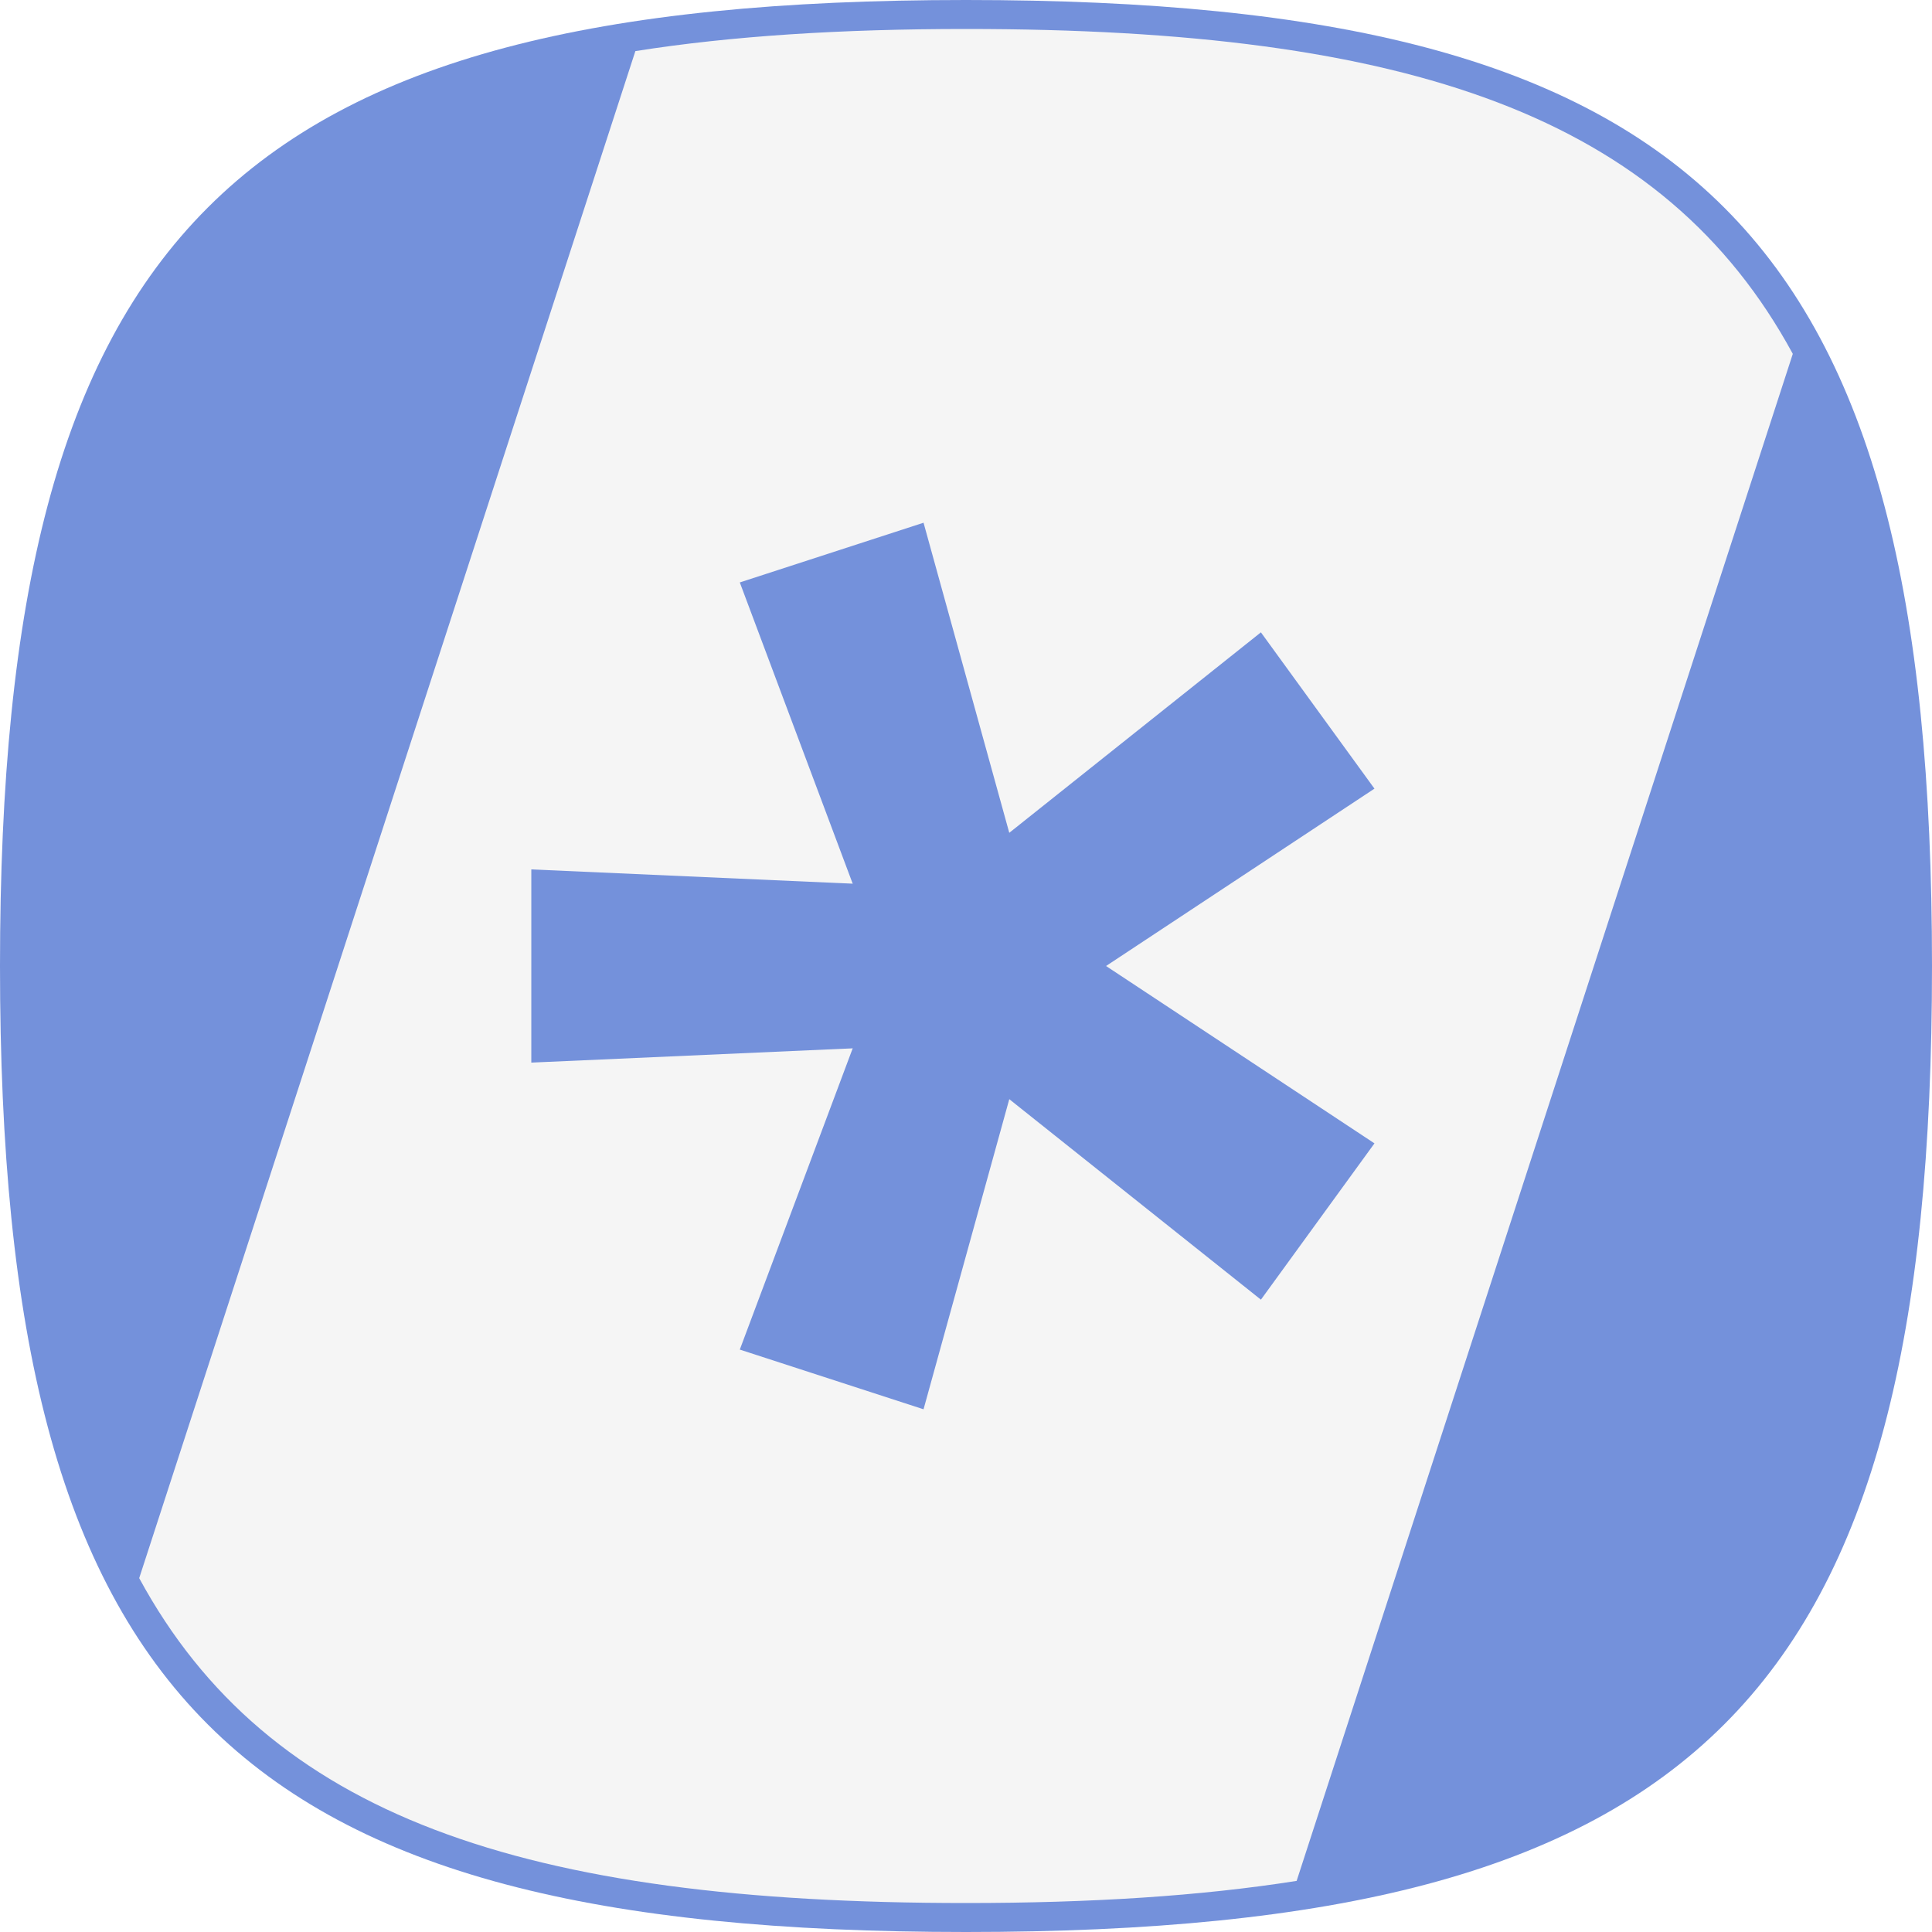
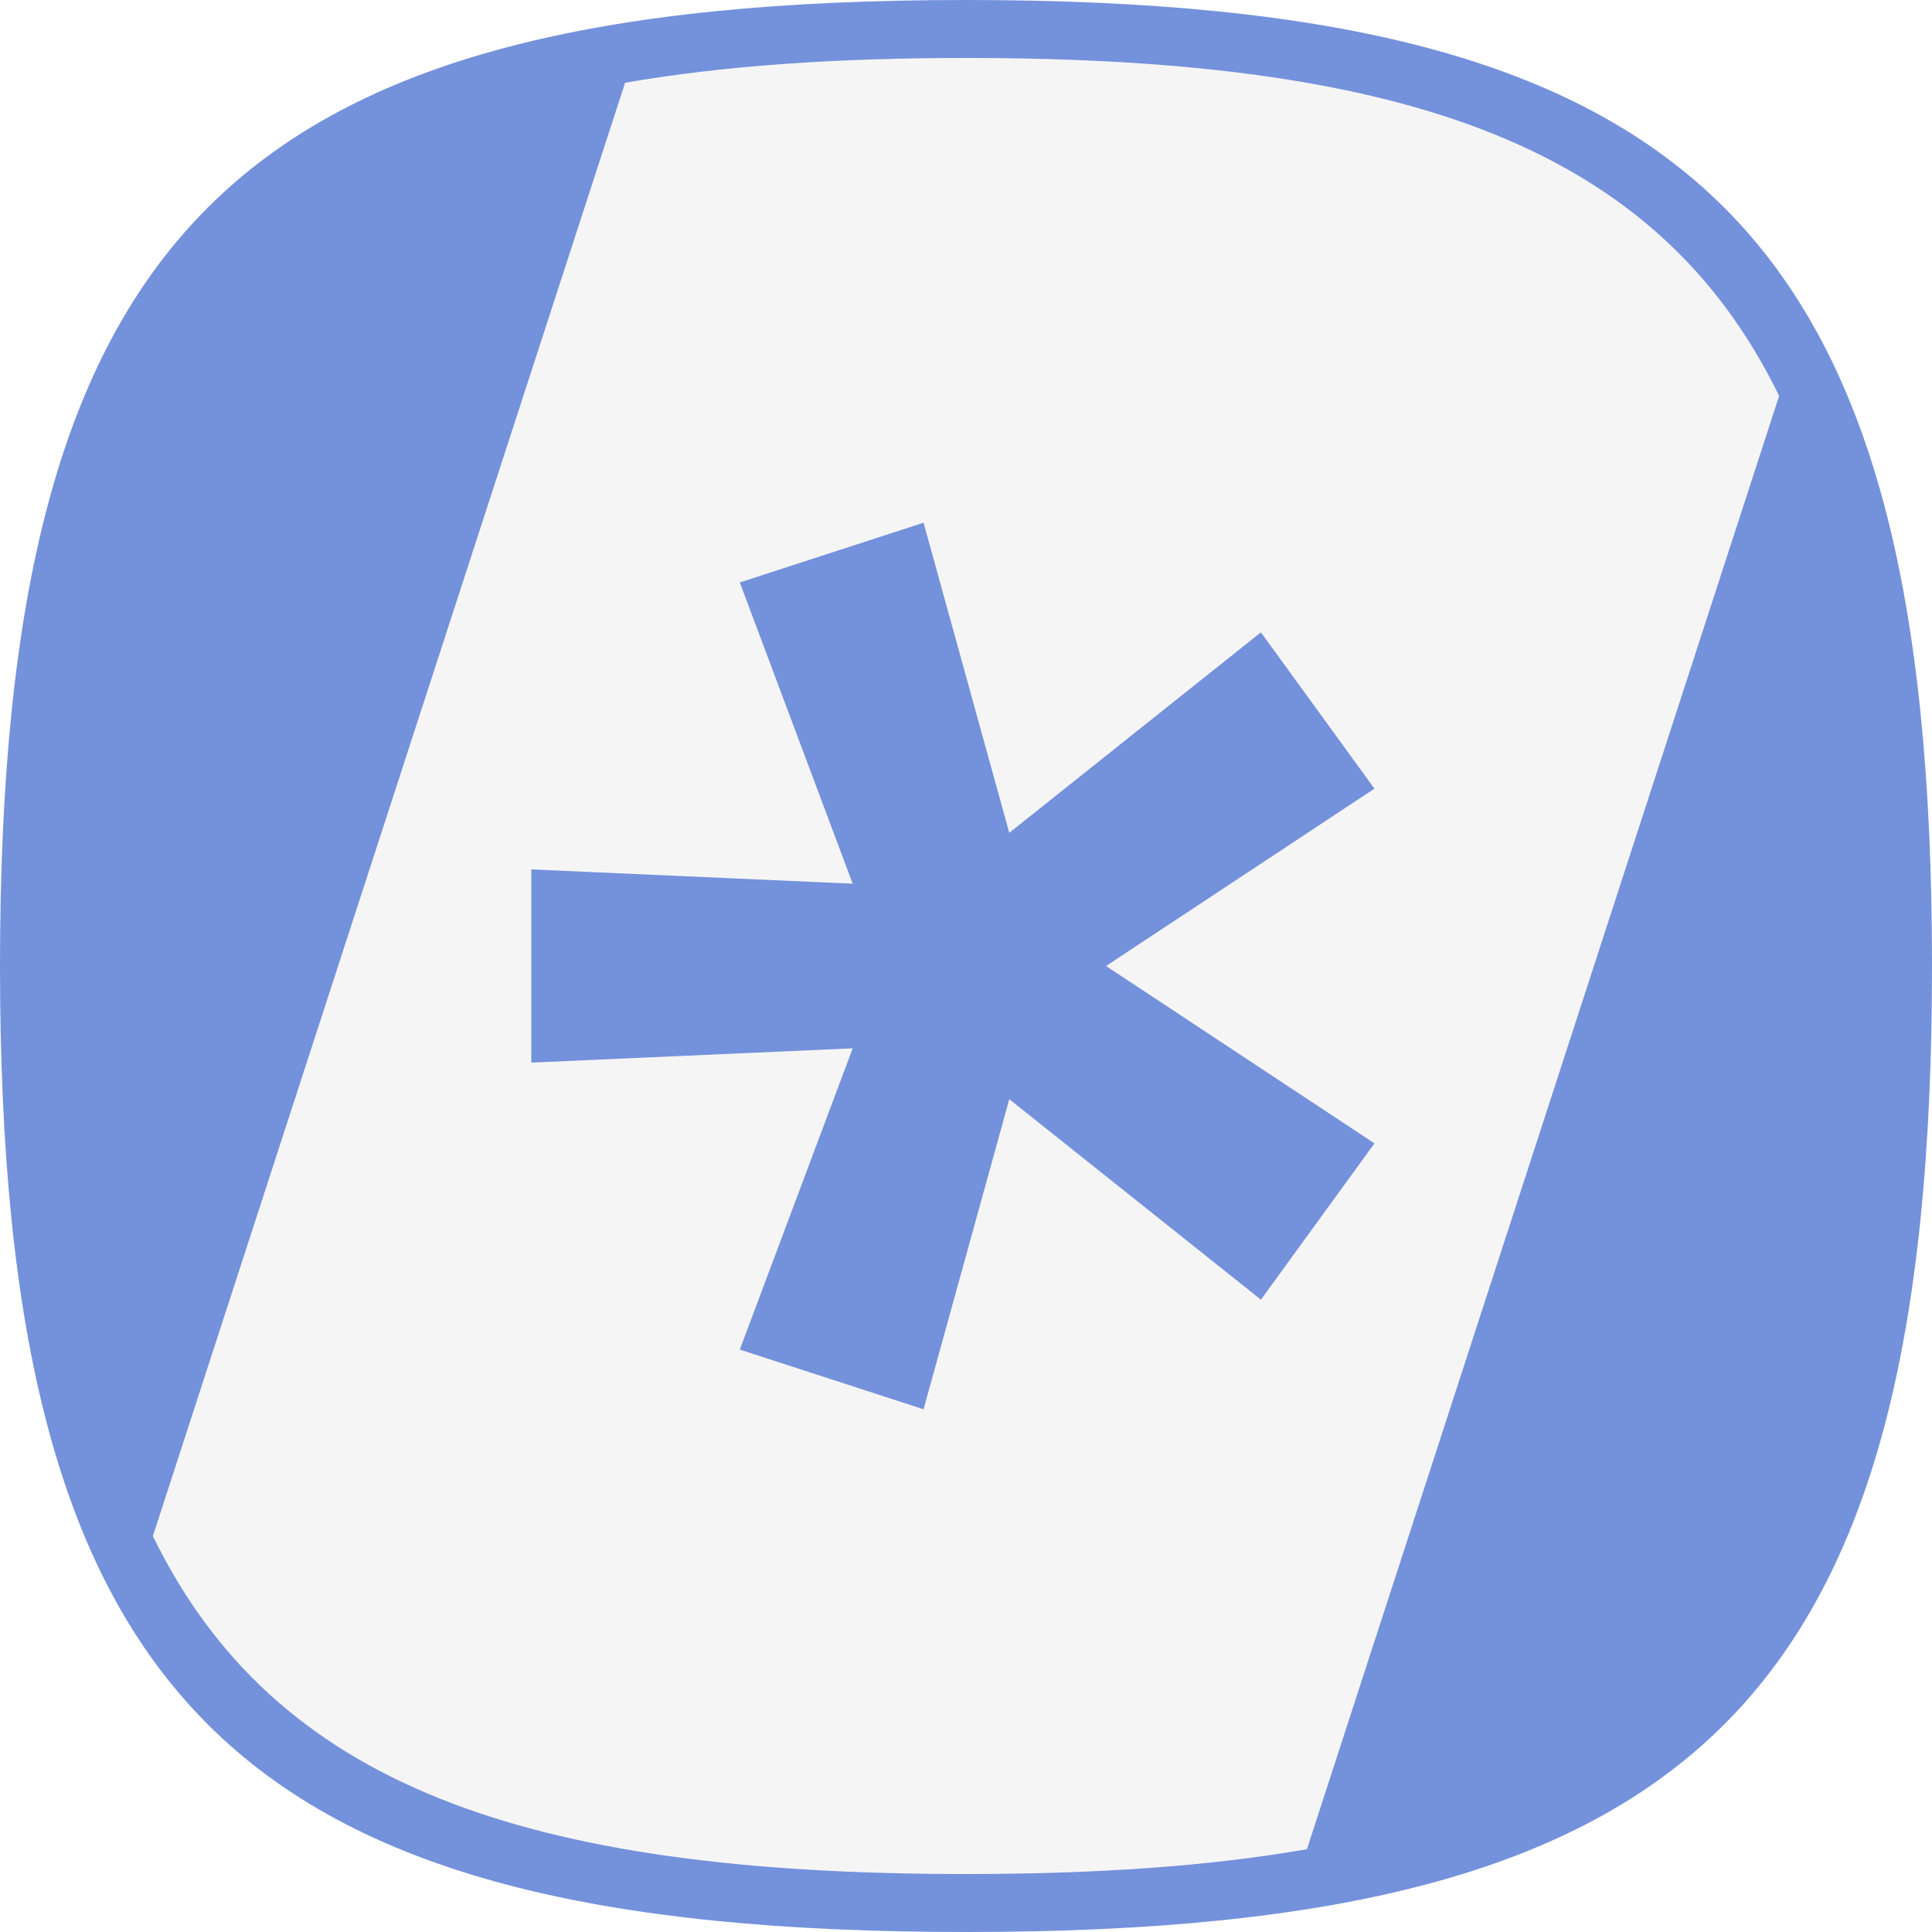
<svg xmlns="http://www.w3.org/2000/svg" width="400" height="400" viewBox="0 0 400 400" version="1.1" id="svg5">
  <defs id="defs2" />
  <path id="path9" style="fill:#7491db;fill-opacity:1;stroke-width:0.265" d="M 52.916,0 C 12.699,0 0,12.699 0,52.916 c 0,40.217 12.699,52.918 52.916,52.918 40.217,0 52.918,-12.701 52.918,-52.918 C 105.834,12.699 93.133,0 52.916,0 Z" transform="scale(3.779504)" />
-   <path id="path3909" style="fill:#f5f5f5;fill-opacity:1;stroke-width:0.97" d="m 199.996,6 c -25.816,0 -48.528,1.435 -68.449,4.581 L 28.82,326.736 c 26.697,49.206 79.381,67.264 171.176,67.264 25.819,0 48.534,-1.434 68.458,-4.582 L 371.18,73.264 C 344.482,24.056 291.794,6 199.996,6 Z" />
+   <path id="path9-0" style="fill:#f5f5f5;fill-opacity:1;stroke-width:0.94" d="M 199.996 12 C 173.129 12 149.72 13.596 129.416 17.137 L 31.65 318.027 C 56.677 369.335 108.123 388 199.996 388 C 226.867 388 250.278 386.403 270.584 382.861 L 368.35 81.971 C 343.321 30.662 291.872 12 199.996 12 z " />
  <g id="g3293" transform="matrix(-3.594545,-1.167938,1.167938,-3.594545,329.2474,449.4314)">
    <path id="rect32-35" style="display:inline;fill:#7491db;stroke-width:0.202" d="m 28.634,49.872 3.27,-10.065 22.32,8.365 -2.616,8.052 z" />
    <path id="rect32-5" style="display:inline;fill:#7491db;stroke-width:0.202" d="m 43.201,74.573 -8.562,-6.221 14.853,-18.643 6.85,4.977 z" />
    <path id="rect32-7" style="display:inline;fill:#7491db;stroke-width:0.202" d="M 71.194,68.352 62.632,74.573 49.492,54.686 56.342,49.71 Z" />
    <path id="rect32-6" style="display:inline;fill:#7491db;stroke-width:0.202" d="m 73.928,39.807 3.27,10.065 -22.974,6.352 -2.616,-8.052 z" />
    <path id="rect32" style="fill:#7491db;stroke-width:0.202" d="M 47.625,28.385 H 58.208 L 57.15,52.198 h -8.467 z" />
  </g>
</svg>
